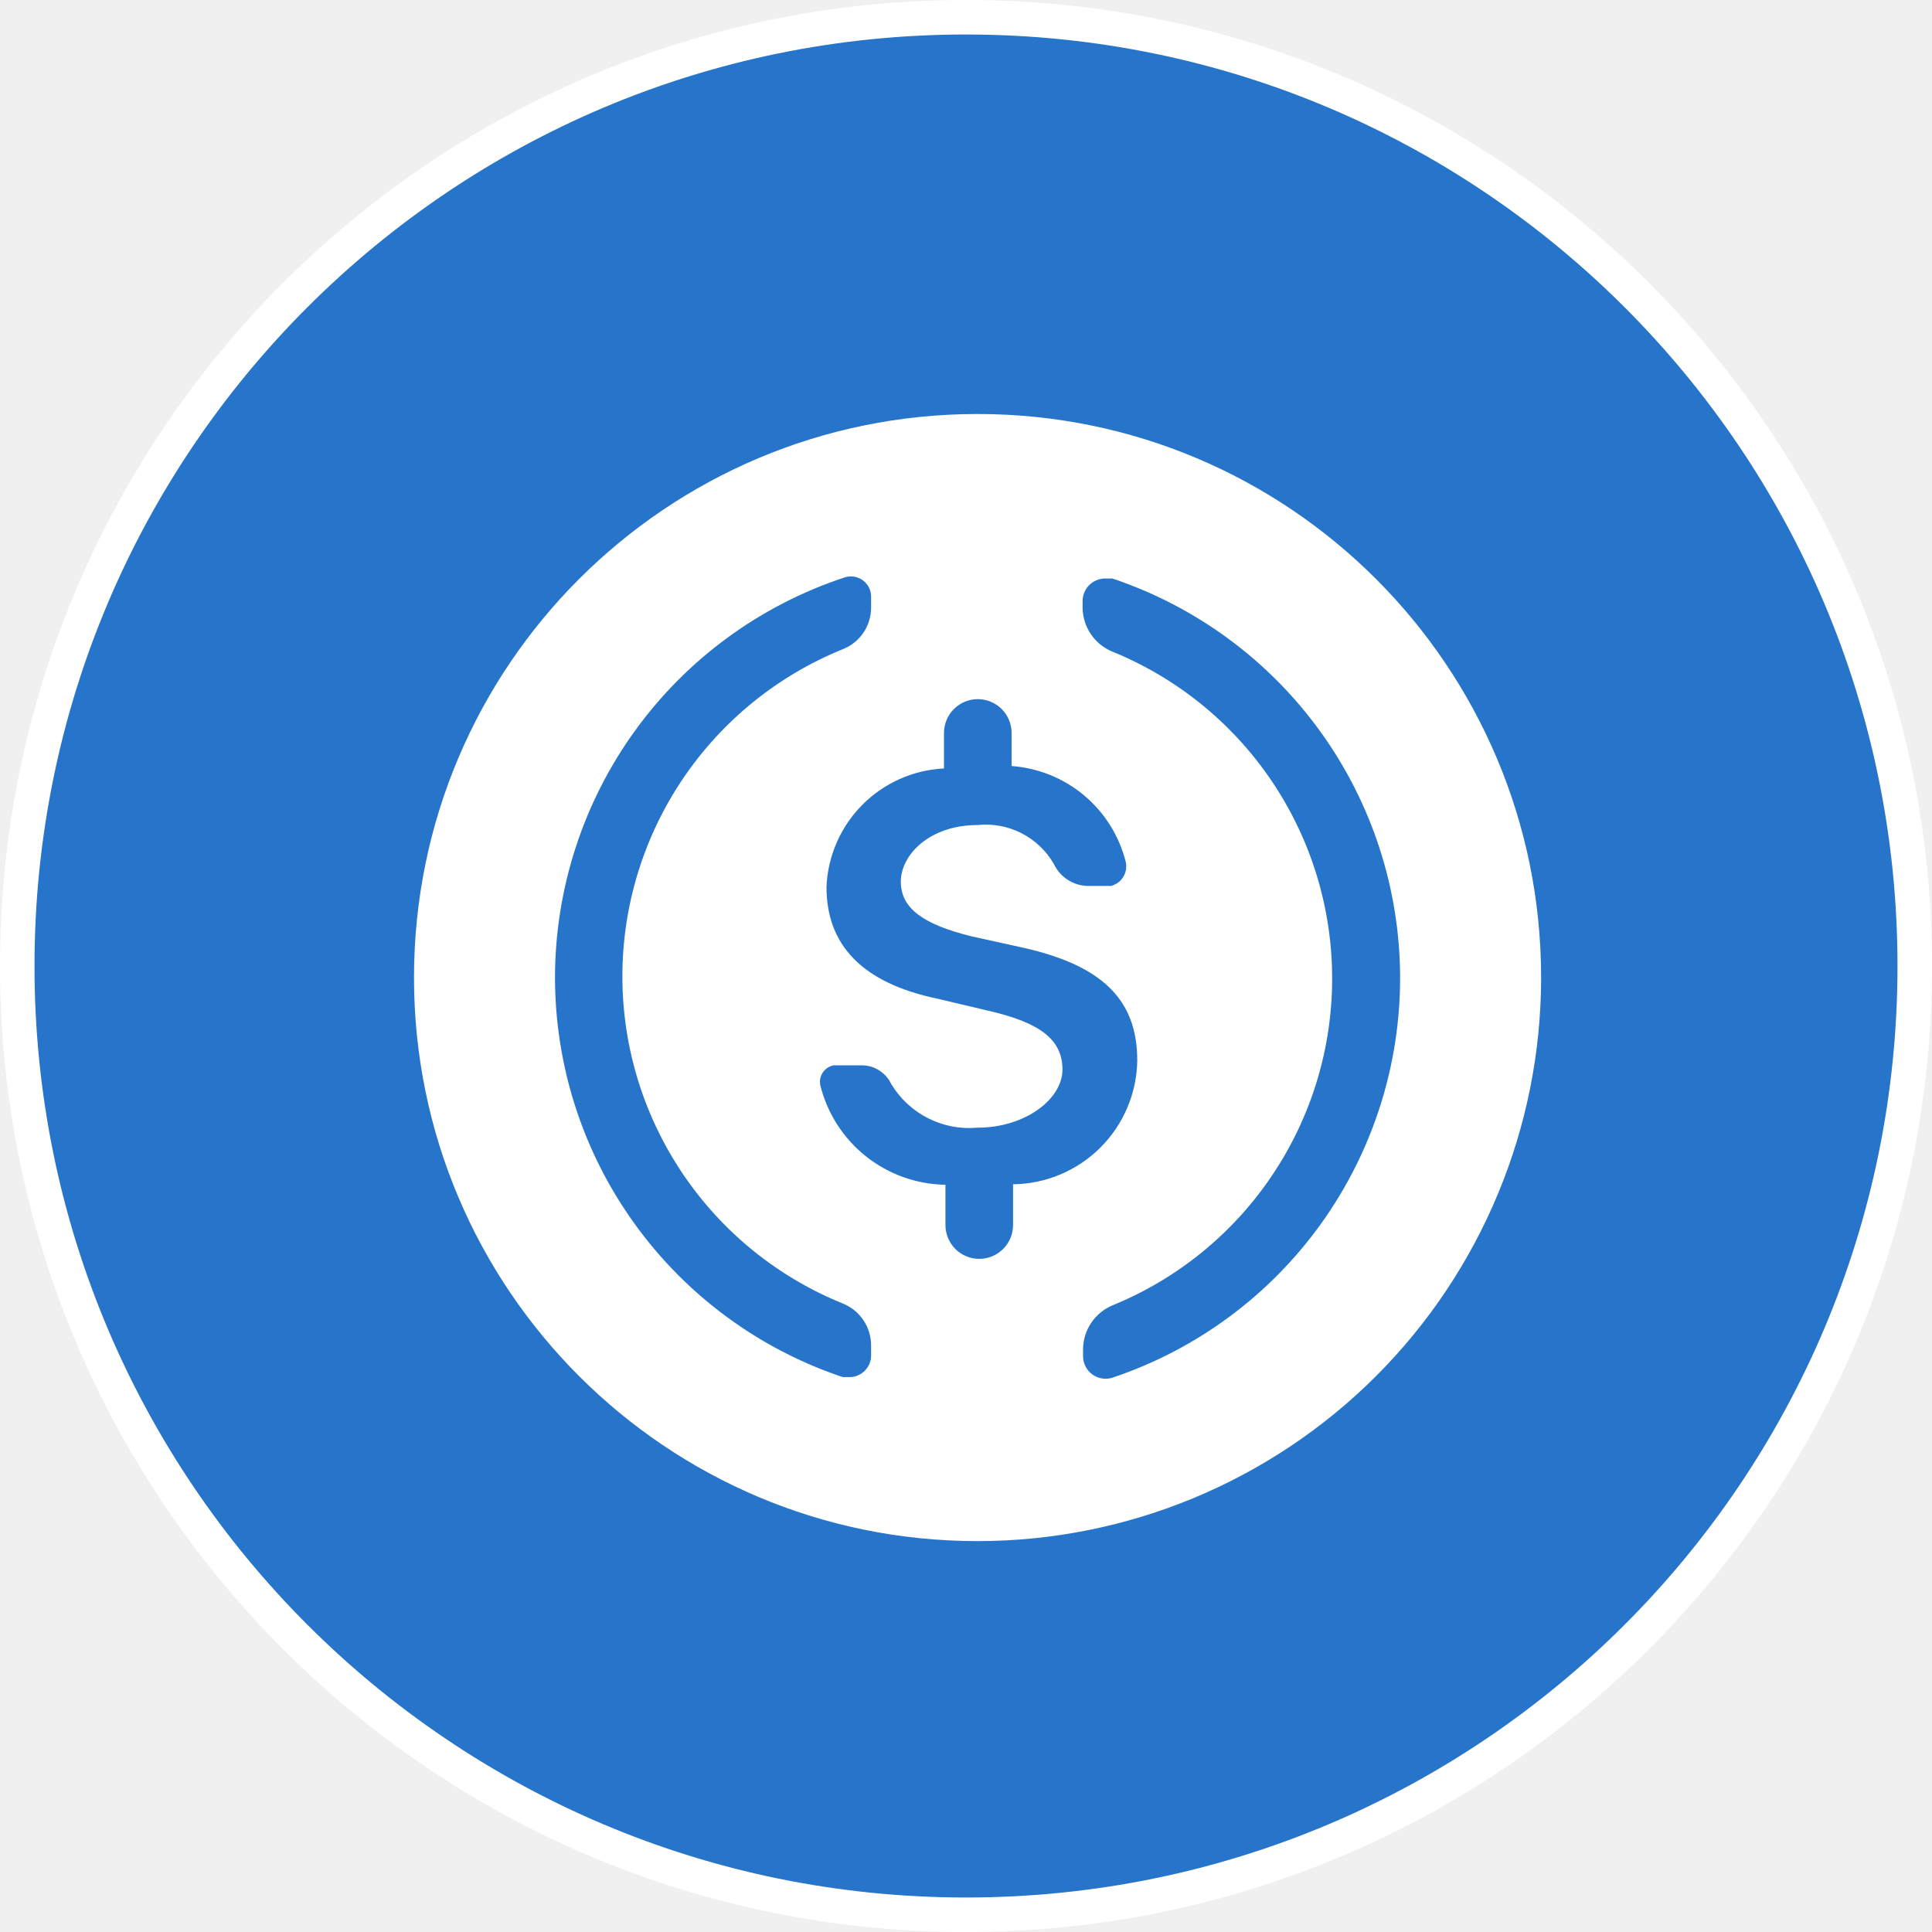
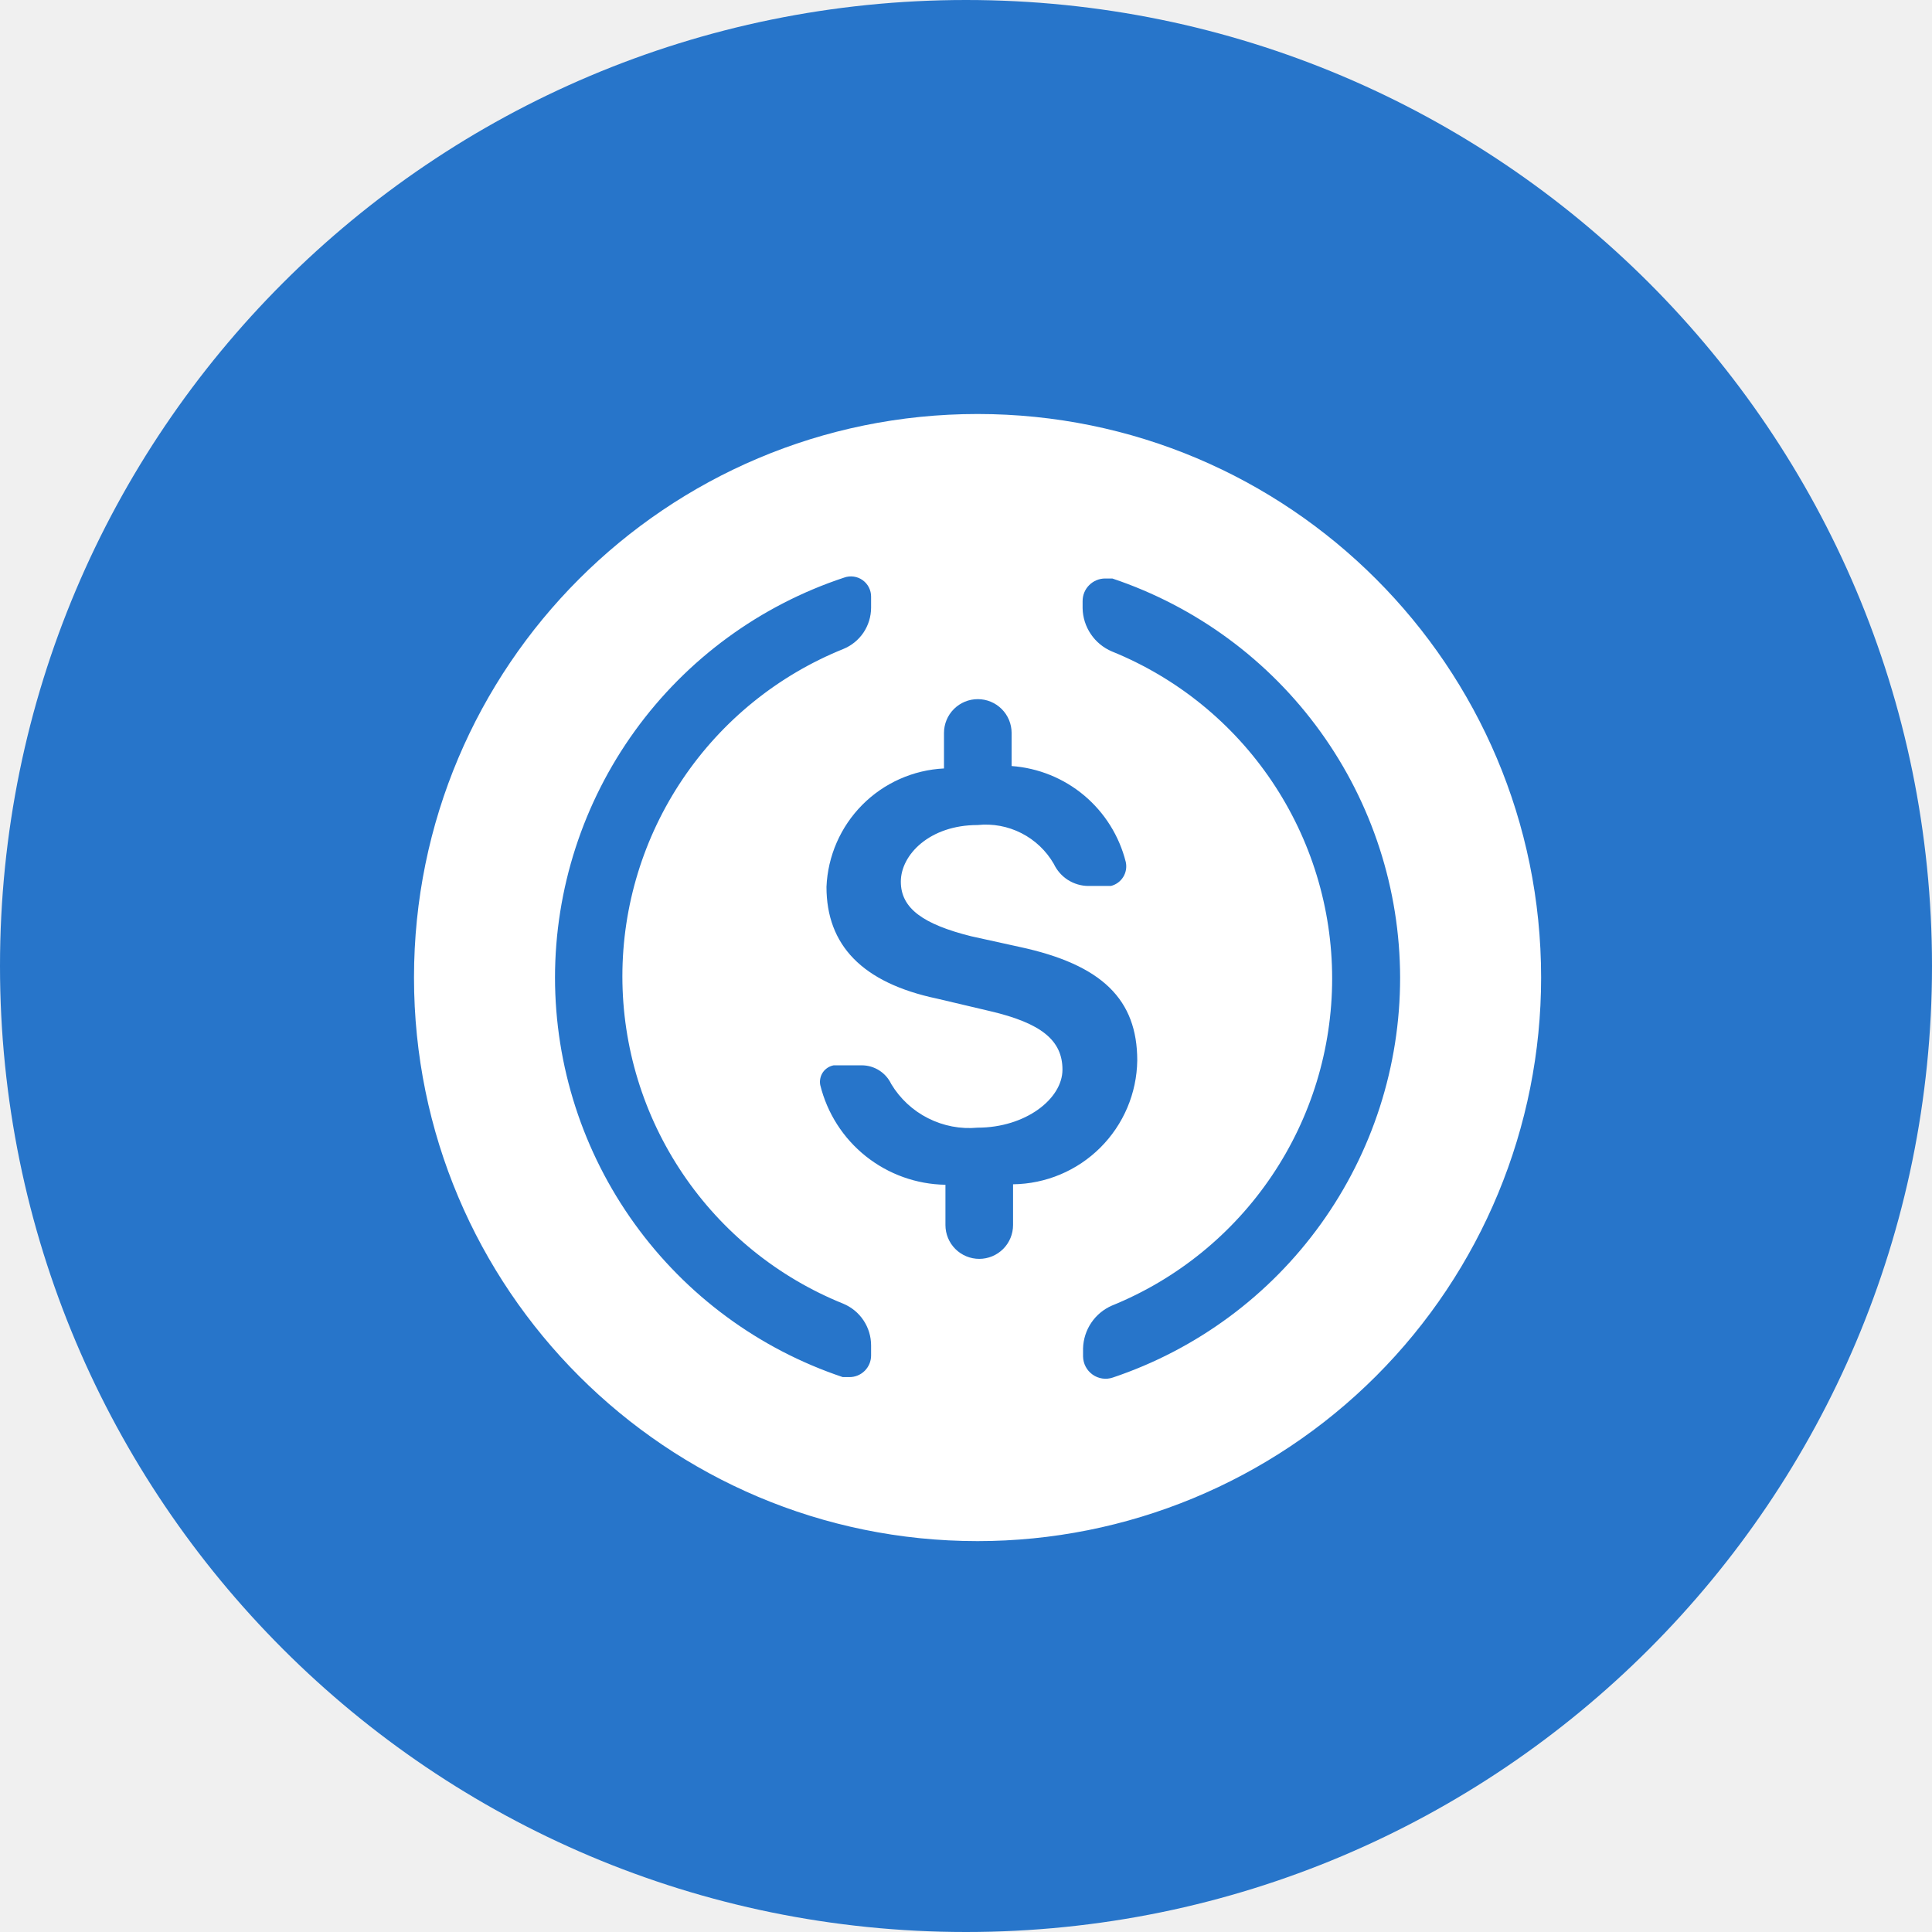
<svg xmlns="http://www.w3.org/2000/svg" width="56" height="56" viewBox="0 0 56 56" fill="none">
-   <rect x="0.5" y="0.5" width="55" height="55" rx="27.5" fill="#2775CA" />
-   <rect x="0.5" y="0.5" width="55" height="55" rx="27.5" stroke="white" />
+   <rect width="56" height="56" rx="28" fill="#2775CA" />
  <path d="M28.335 44.67C19.312 44.67 12 37.358 12 28.335C12 19.312 19.312 12 28.335 12C37.358 12 44.67 19.312 44.67 28.335C44.67 32.667 42.949 36.822 39.886 39.886C36.822 42.949 32.667 44.67 28.335 44.67ZM27.362 22.274C26.468 22.318 25.623 22.695 24.993 23.33C24.363 23.965 23.993 24.813 23.956 25.707C23.956 27.39 24.985 28.488 27.167 28.947L28.697 29.308C30.184 29.656 30.796 30.156 30.796 31.004C30.796 31.852 29.725 32.686 28.335 32.686C27.841 32.732 27.345 32.637 26.902 32.413C26.459 32.19 26.089 31.846 25.833 31.421C25.757 31.26 25.637 31.124 25.487 31.028C25.337 30.932 25.163 30.88 24.985 30.879H24.164C24.101 30.891 24.041 30.915 23.987 30.95C23.934 30.985 23.887 31.03 23.851 31.083C23.815 31.136 23.79 31.196 23.777 31.259C23.764 31.321 23.763 31.386 23.775 31.449C23.975 32.264 24.439 32.991 25.096 33.514C25.753 34.037 26.564 34.328 27.404 34.341V35.508C27.404 35.768 27.507 36.018 27.691 36.202C27.874 36.385 28.124 36.489 28.384 36.489C28.644 36.489 28.893 36.385 29.077 36.202C29.261 36.018 29.364 35.768 29.364 35.508V34.327C30.313 34.316 31.221 33.935 31.893 33.265C32.566 32.595 32.95 31.689 32.964 30.74C32.964 28.974 31.95 27.96 29.544 27.445L28.154 27.139C26.764 26.792 26.111 26.333 26.111 25.555C26.111 24.776 26.945 23.914 28.335 23.914C28.773 23.868 29.215 23.95 29.607 24.15C29.999 24.35 30.325 24.659 30.545 25.04C30.635 25.23 30.776 25.392 30.953 25.505C31.131 25.618 31.336 25.679 31.546 25.68H32.2C32.348 25.643 32.477 25.55 32.557 25.42C32.638 25.29 32.664 25.134 32.631 24.985C32.442 24.232 32.021 23.558 31.427 23.058C30.833 22.559 30.096 22.26 29.322 22.204V21.245C29.322 20.985 29.219 20.736 29.035 20.552C28.851 20.368 28.602 20.265 28.342 20.265C28.082 20.265 27.833 20.368 27.649 20.552C27.465 20.736 27.362 20.985 27.362 21.245V22.274ZM16.087 28.335C16.089 30.896 16.895 33.392 18.392 35.469C19.888 37.547 22 39.103 24.428 39.916H24.623C24.789 39.916 24.948 39.85 25.066 39.732C25.183 39.615 25.249 39.456 25.249 39.29V38.998C25.249 38.739 25.173 38.486 25.029 38.271C24.886 38.055 24.681 37.888 24.442 37.788C22.551 37.025 20.931 35.714 19.791 34.023C18.65 32.333 18.04 30.34 18.04 28.3C18.04 26.261 18.65 24.268 19.791 22.577C20.931 20.887 22.551 19.575 24.442 18.812C24.68 18.715 24.884 18.55 25.028 18.337C25.171 18.124 25.248 17.873 25.249 17.616V17.297C25.25 17.203 25.228 17.11 25.185 17.026C25.143 16.943 25.081 16.871 25.004 16.816C24.928 16.761 24.839 16.726 24.746 16.713C24.654 16.7 24.559 16.709 24.47 16.741C22.032 17.547 19.909 19.101 18.404 21.183C16.9 23.264 16.089 25.767 16.087 28.335ZM40.583 28.335C40.578 25.776 39.771 23.284 38.274 21.209C36.778 19.134 34.668 17.581 32.242 16.768H32.033C31.86 16.768 31.694 16.837 31.571 16.96C31.448 17.082 31.38 17.248 31.38 17.422V17.63C31.385 17.898 31.468 18.159 31.619 18.381C31.769 18.603 31.981 18.777 32.228 18.882C34.114 19.647 35.73 20.958 36.867 22.647C38.005 24.337 38.613 26.326 38.613 28.363C38.613 30.399 38.005 32.389 36.867 34.078C35.73 35.767 34.114 37.078 32.228 37.844C31.985 37.95 31.778 38.122 31.631 38.341C31.483 38.56 31.401 38.817 31.393 39.081V39.318C31.395 39.421 31.42 39.522 31.468 39.613C31.516 39.705 31.585 39.783 31.669 39.843C31.753 39.903 31.85 39.942 31.952 39.957C32.054 39.972 32.158 39.962 32.255 39.929C34.684 39.113 36.794 37.555 38.288 35.474C39.782 33.394 40.585 30.896 40.583 28.335Z" fill="white" />
</svg>
